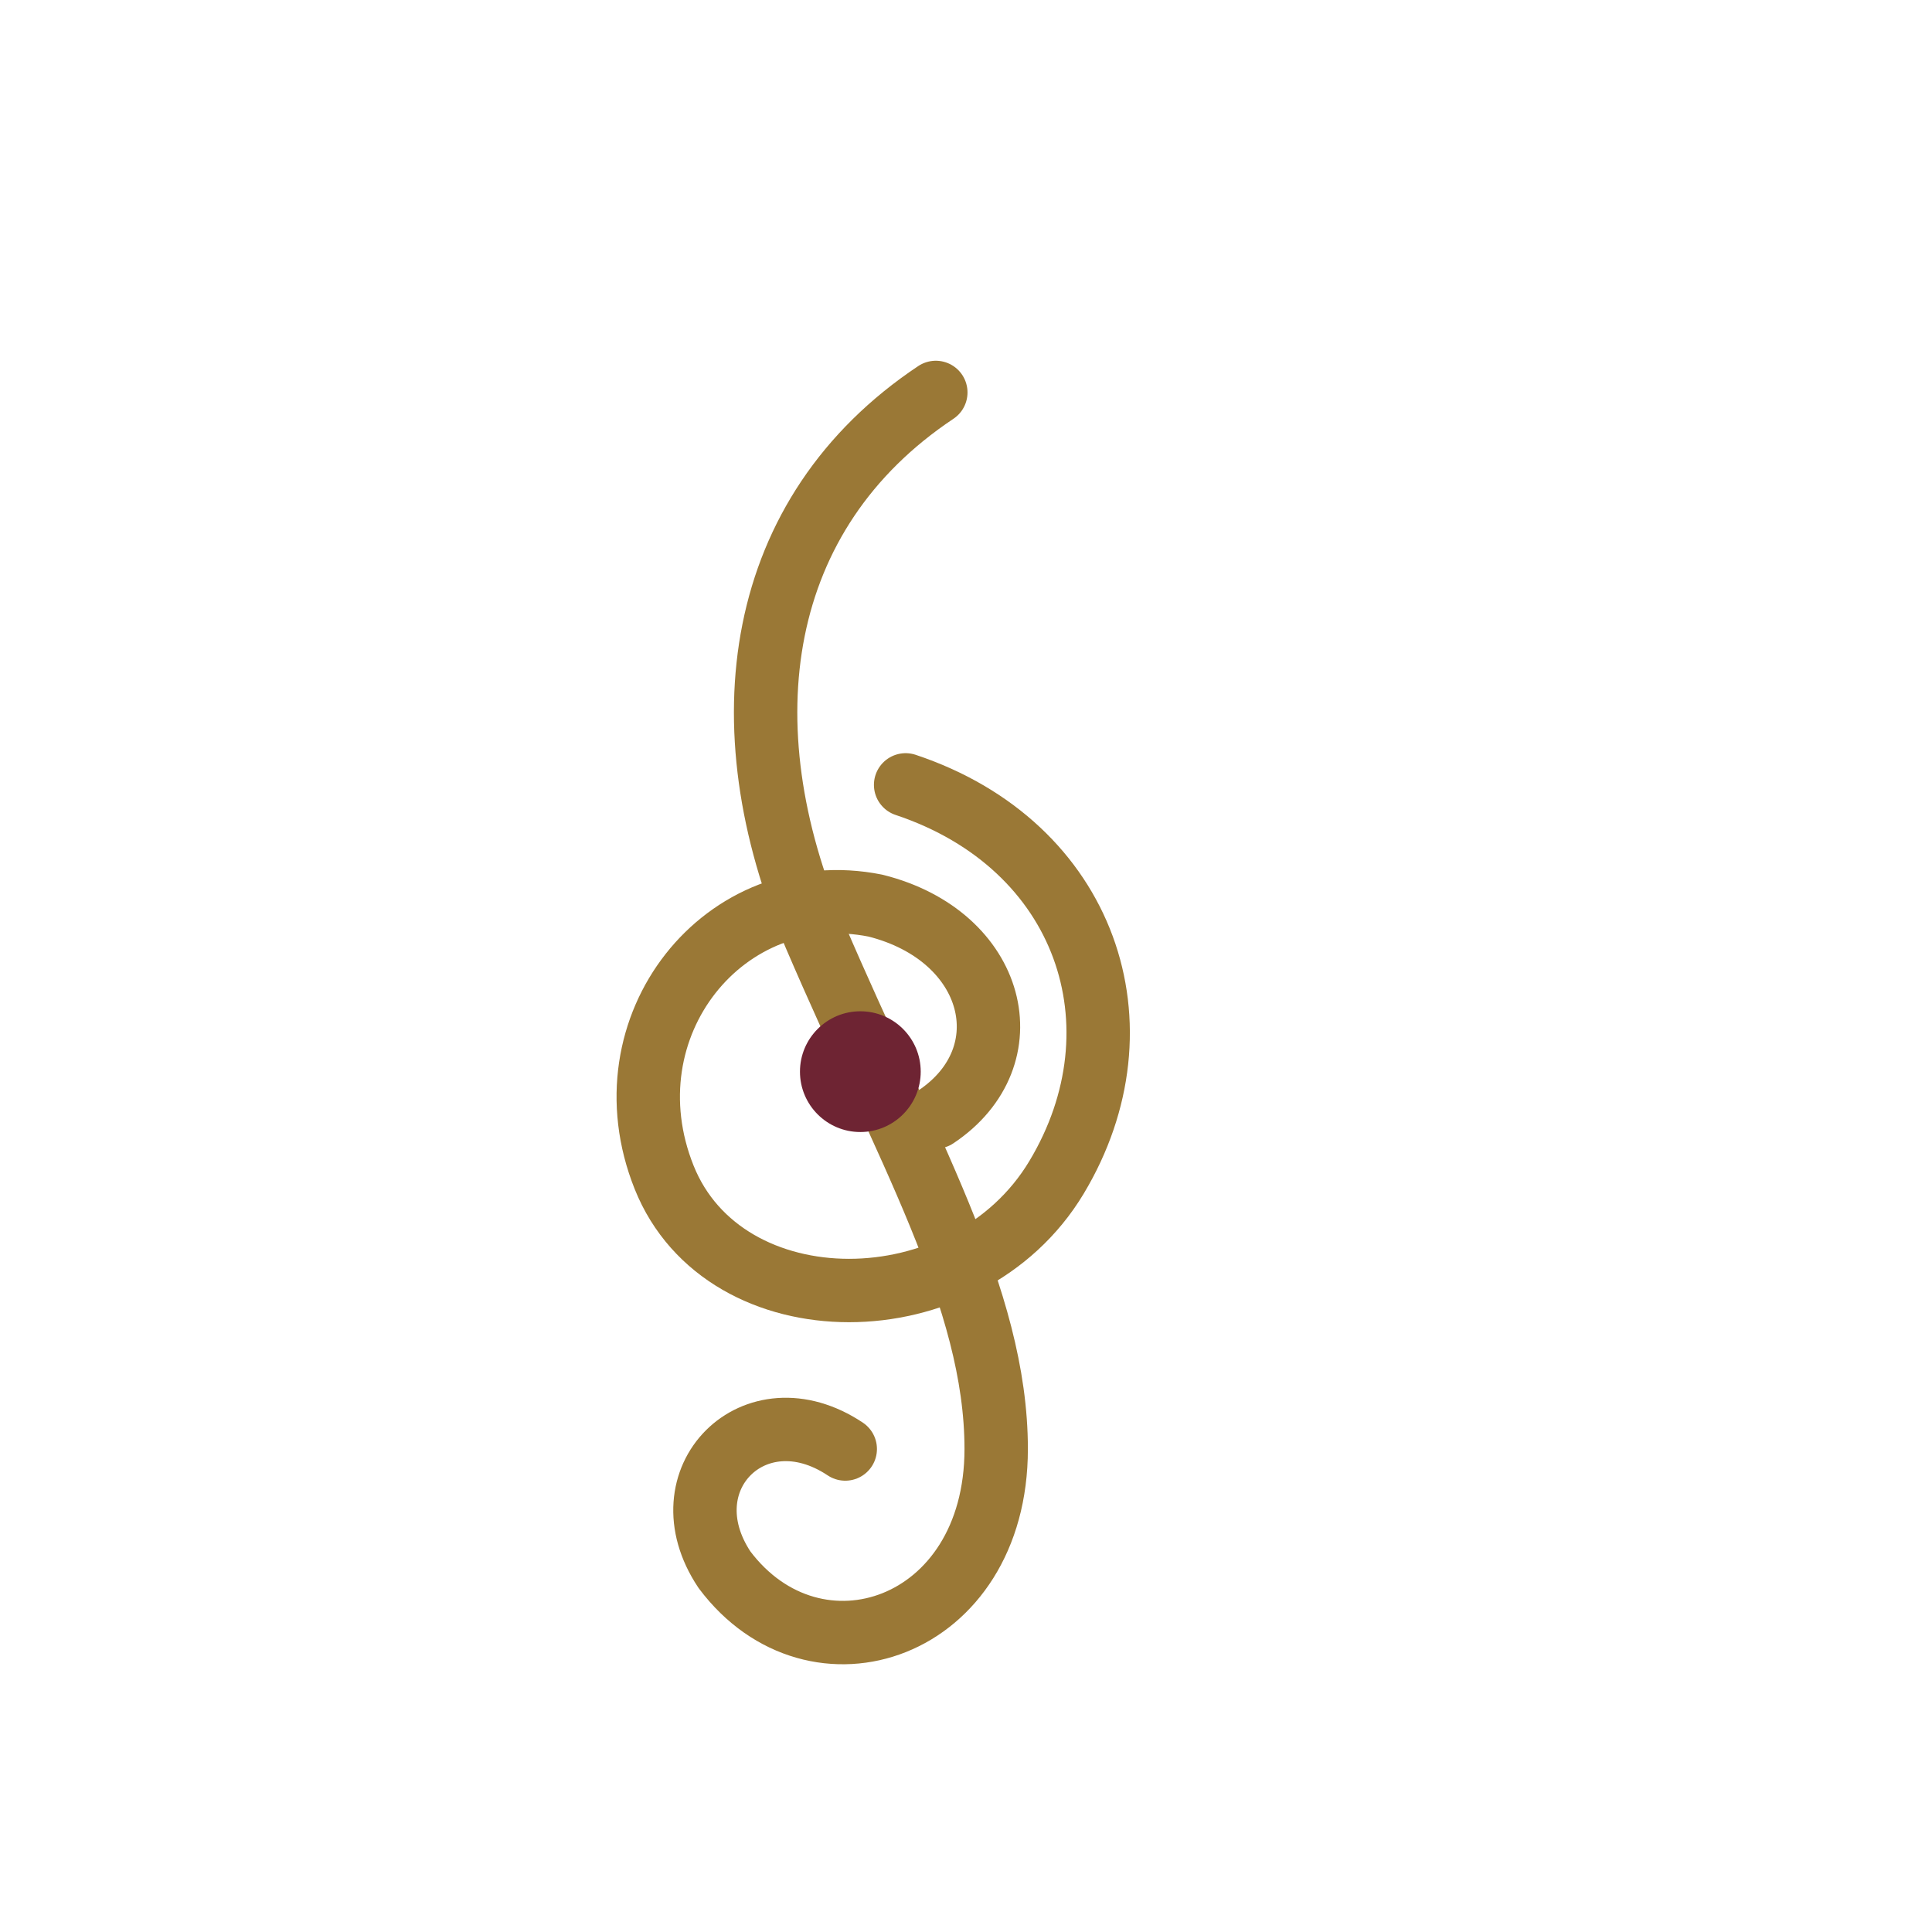
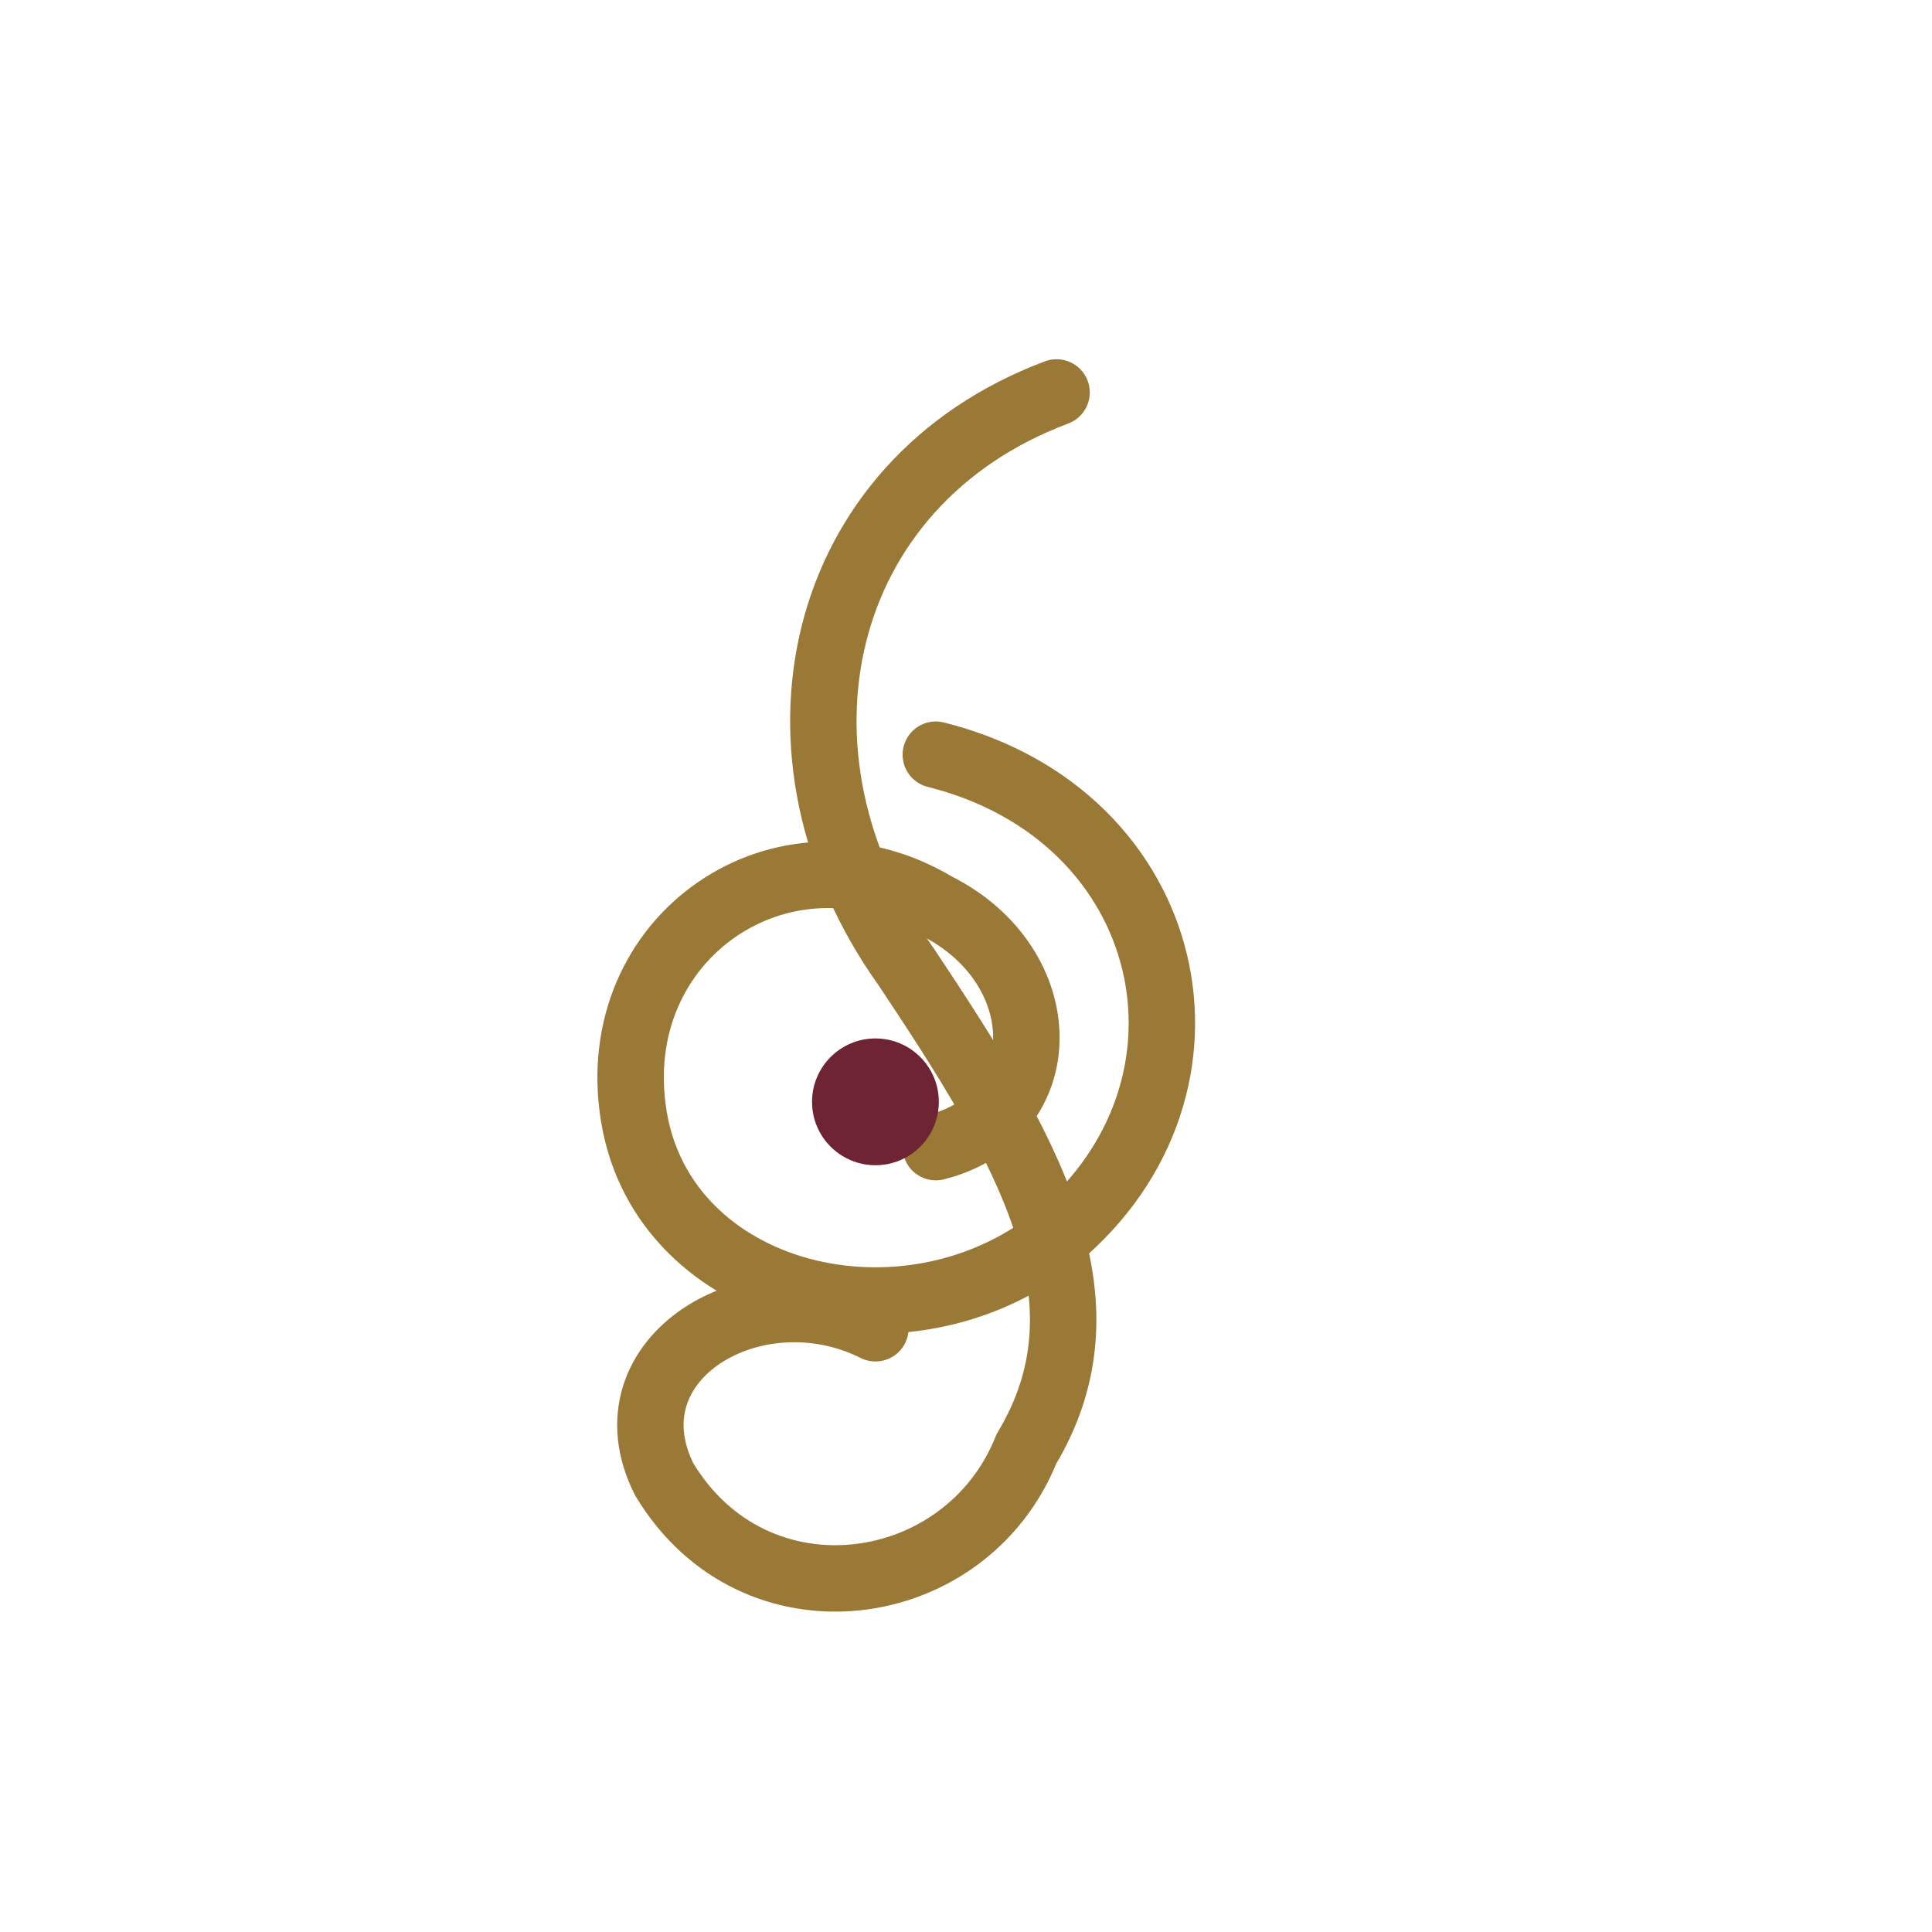
<svg xmlns="http://www.w3.org/2000/svg" viewBox="0 0 64 64" fill="none" stroke="#9a7836" stroke-width="2.1" stroke-linecap="round" stroke-linejoin="round">
-   <path d="M31 13 C25 17 24 24 27 31 C30 38 33 43 33 48 C33 54 27 56 24 52 C22 49 25 46 28 48 " stroke="#9a7836" stroke-width="2.1" fill="none" />
-   <path d="M30 26 C36 28 38 34 35 39 C32 44 24 44 22 39 C20 34 24 29 29 30 C33 31 34 35 31 37 " stroke="#9a7836" stroke-width="2.1" fill="none" />
-   <circle cx="28.5" cy="35.5" r="2.0" fill="#6e2433" stroke="none" />
+   <path d="M35 13 C27 16 25 25 30 32 C34 38 37 43 34 48 C32 53 25 54 22 49 C20 45 25 42 29 44" fill="none" stroke="#9a7836" stroke-width="2.2" />
+   <path d="M31 25 C39 27 41 36 35 41 C30 45 22 43 21 37 C20 31 26 27 31 30 C35 32 35 37 31 38" fill="none" stroke="#9a7836" stroke-width="2.2" />
+   <circle cx="29" cy="36.5" r="2.1" fill="#6e2433" stroke="none" />
</svg>
